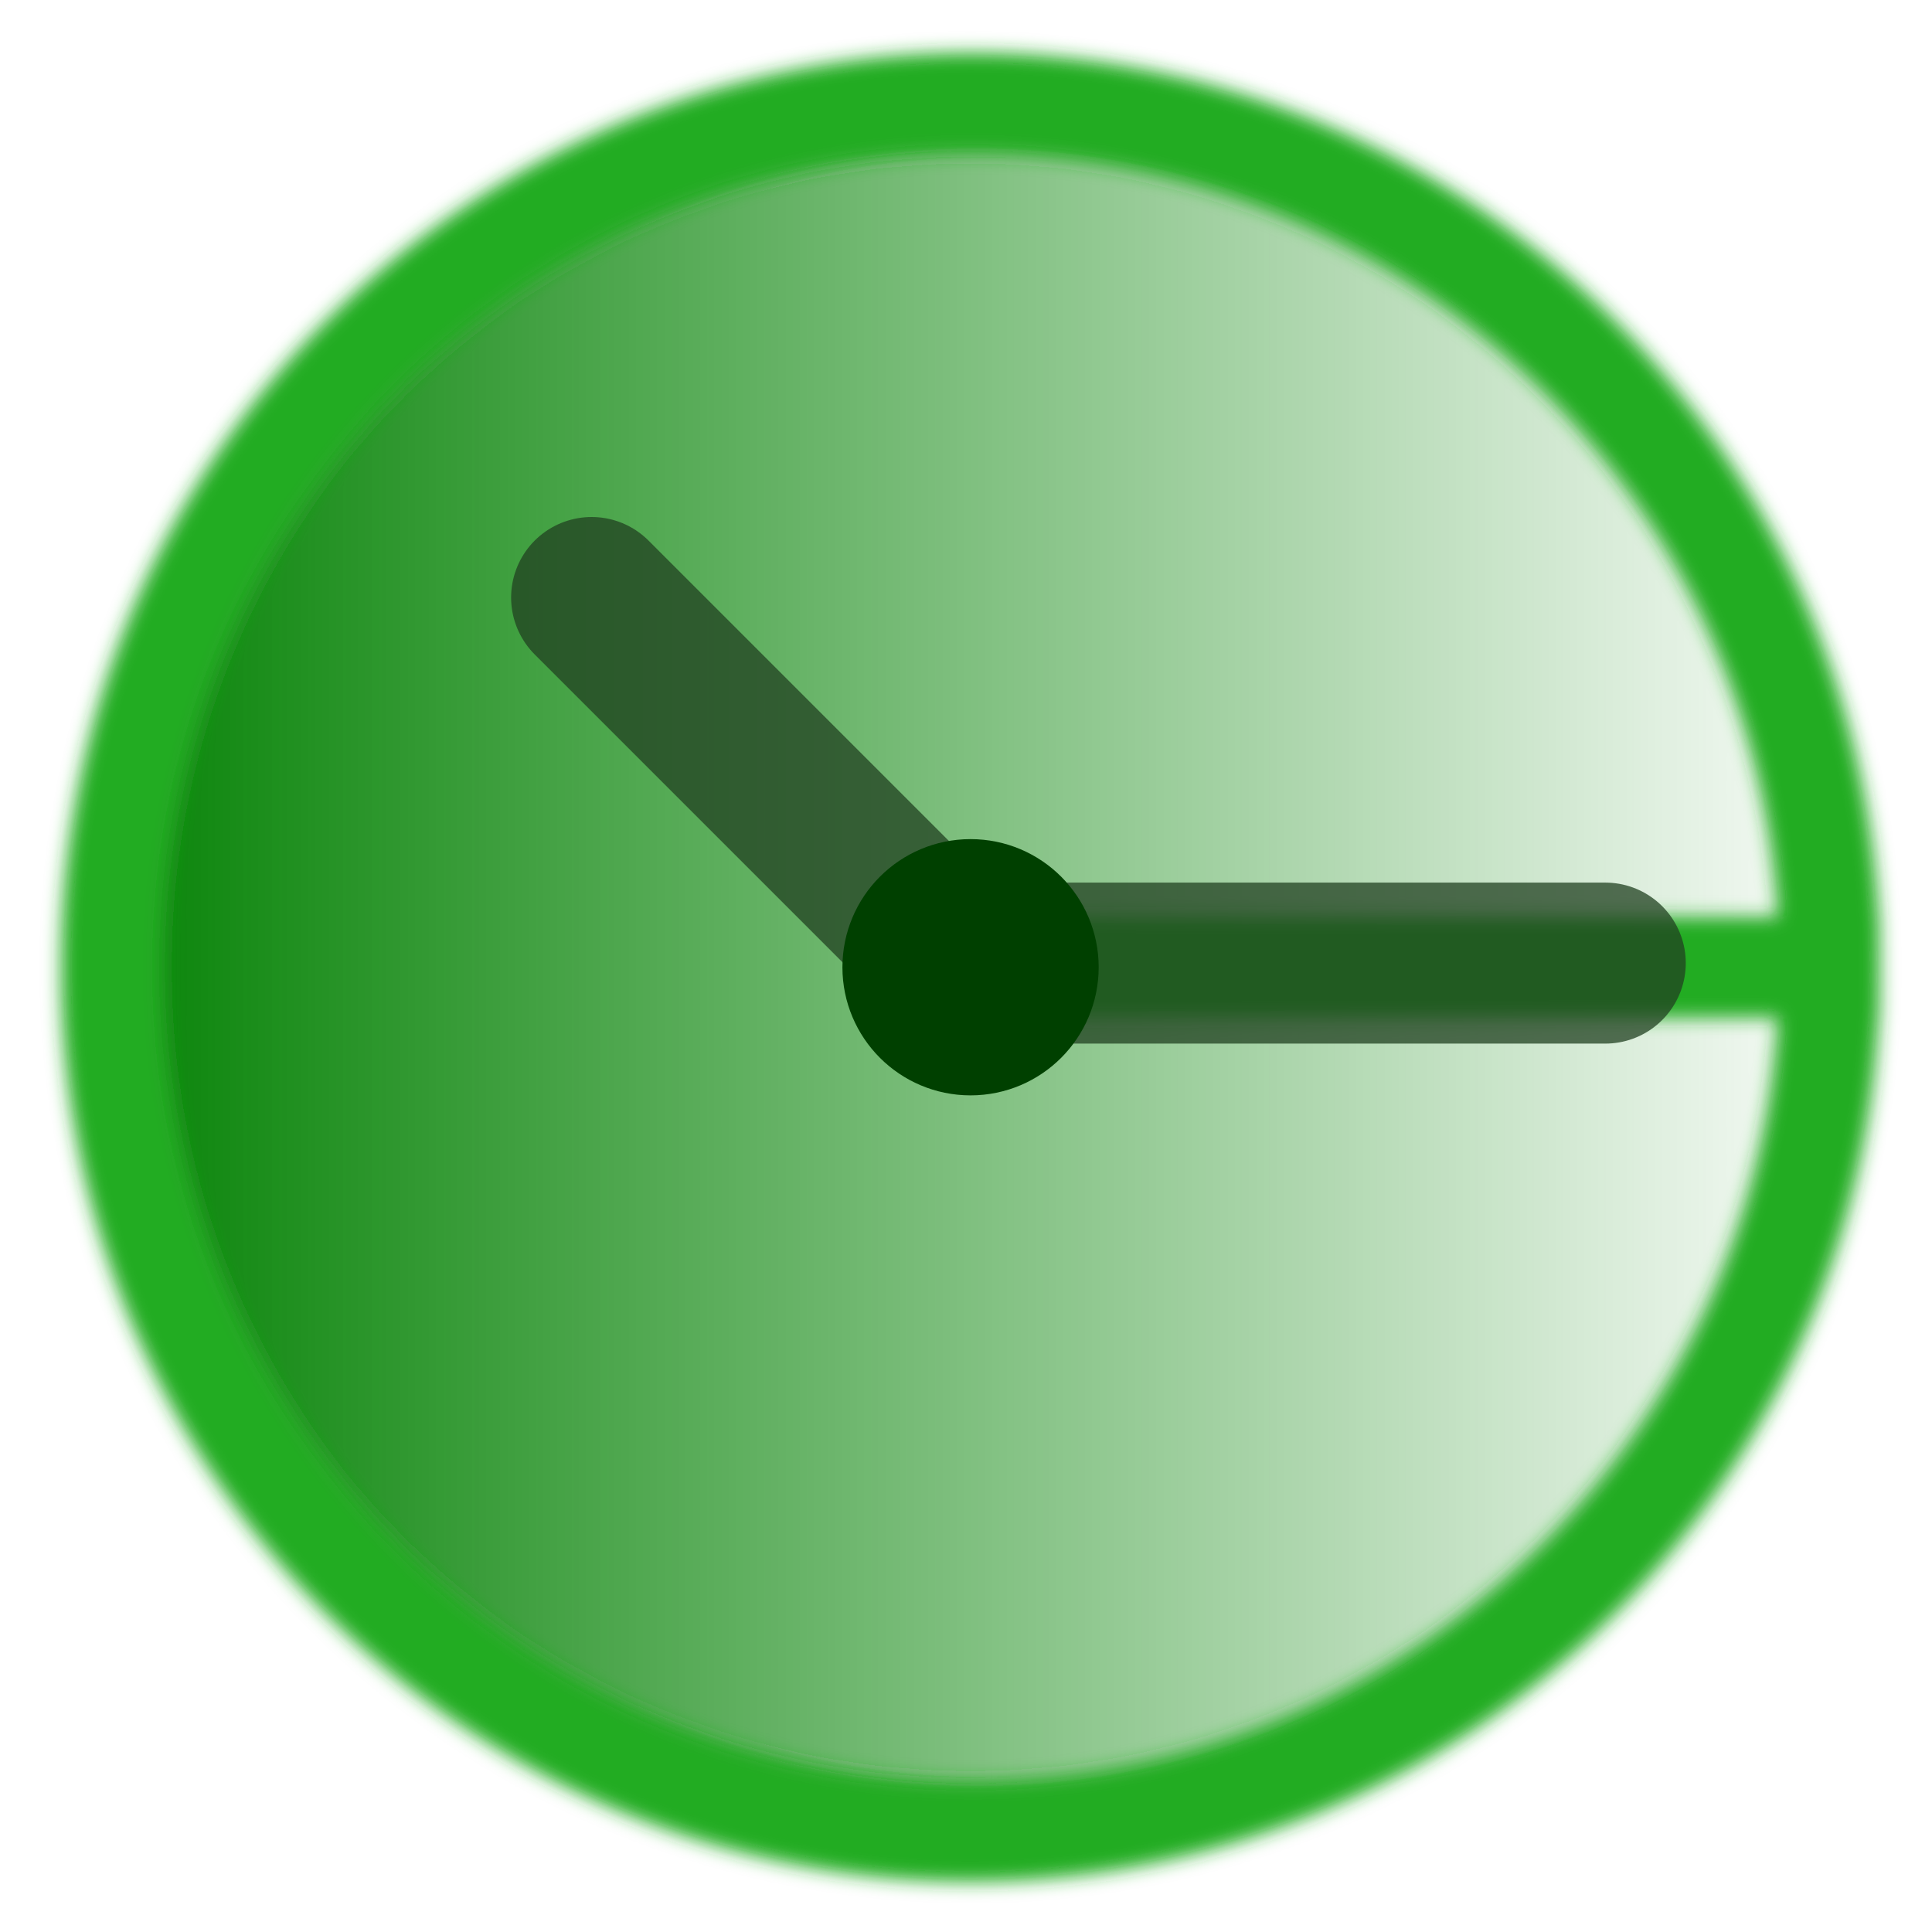
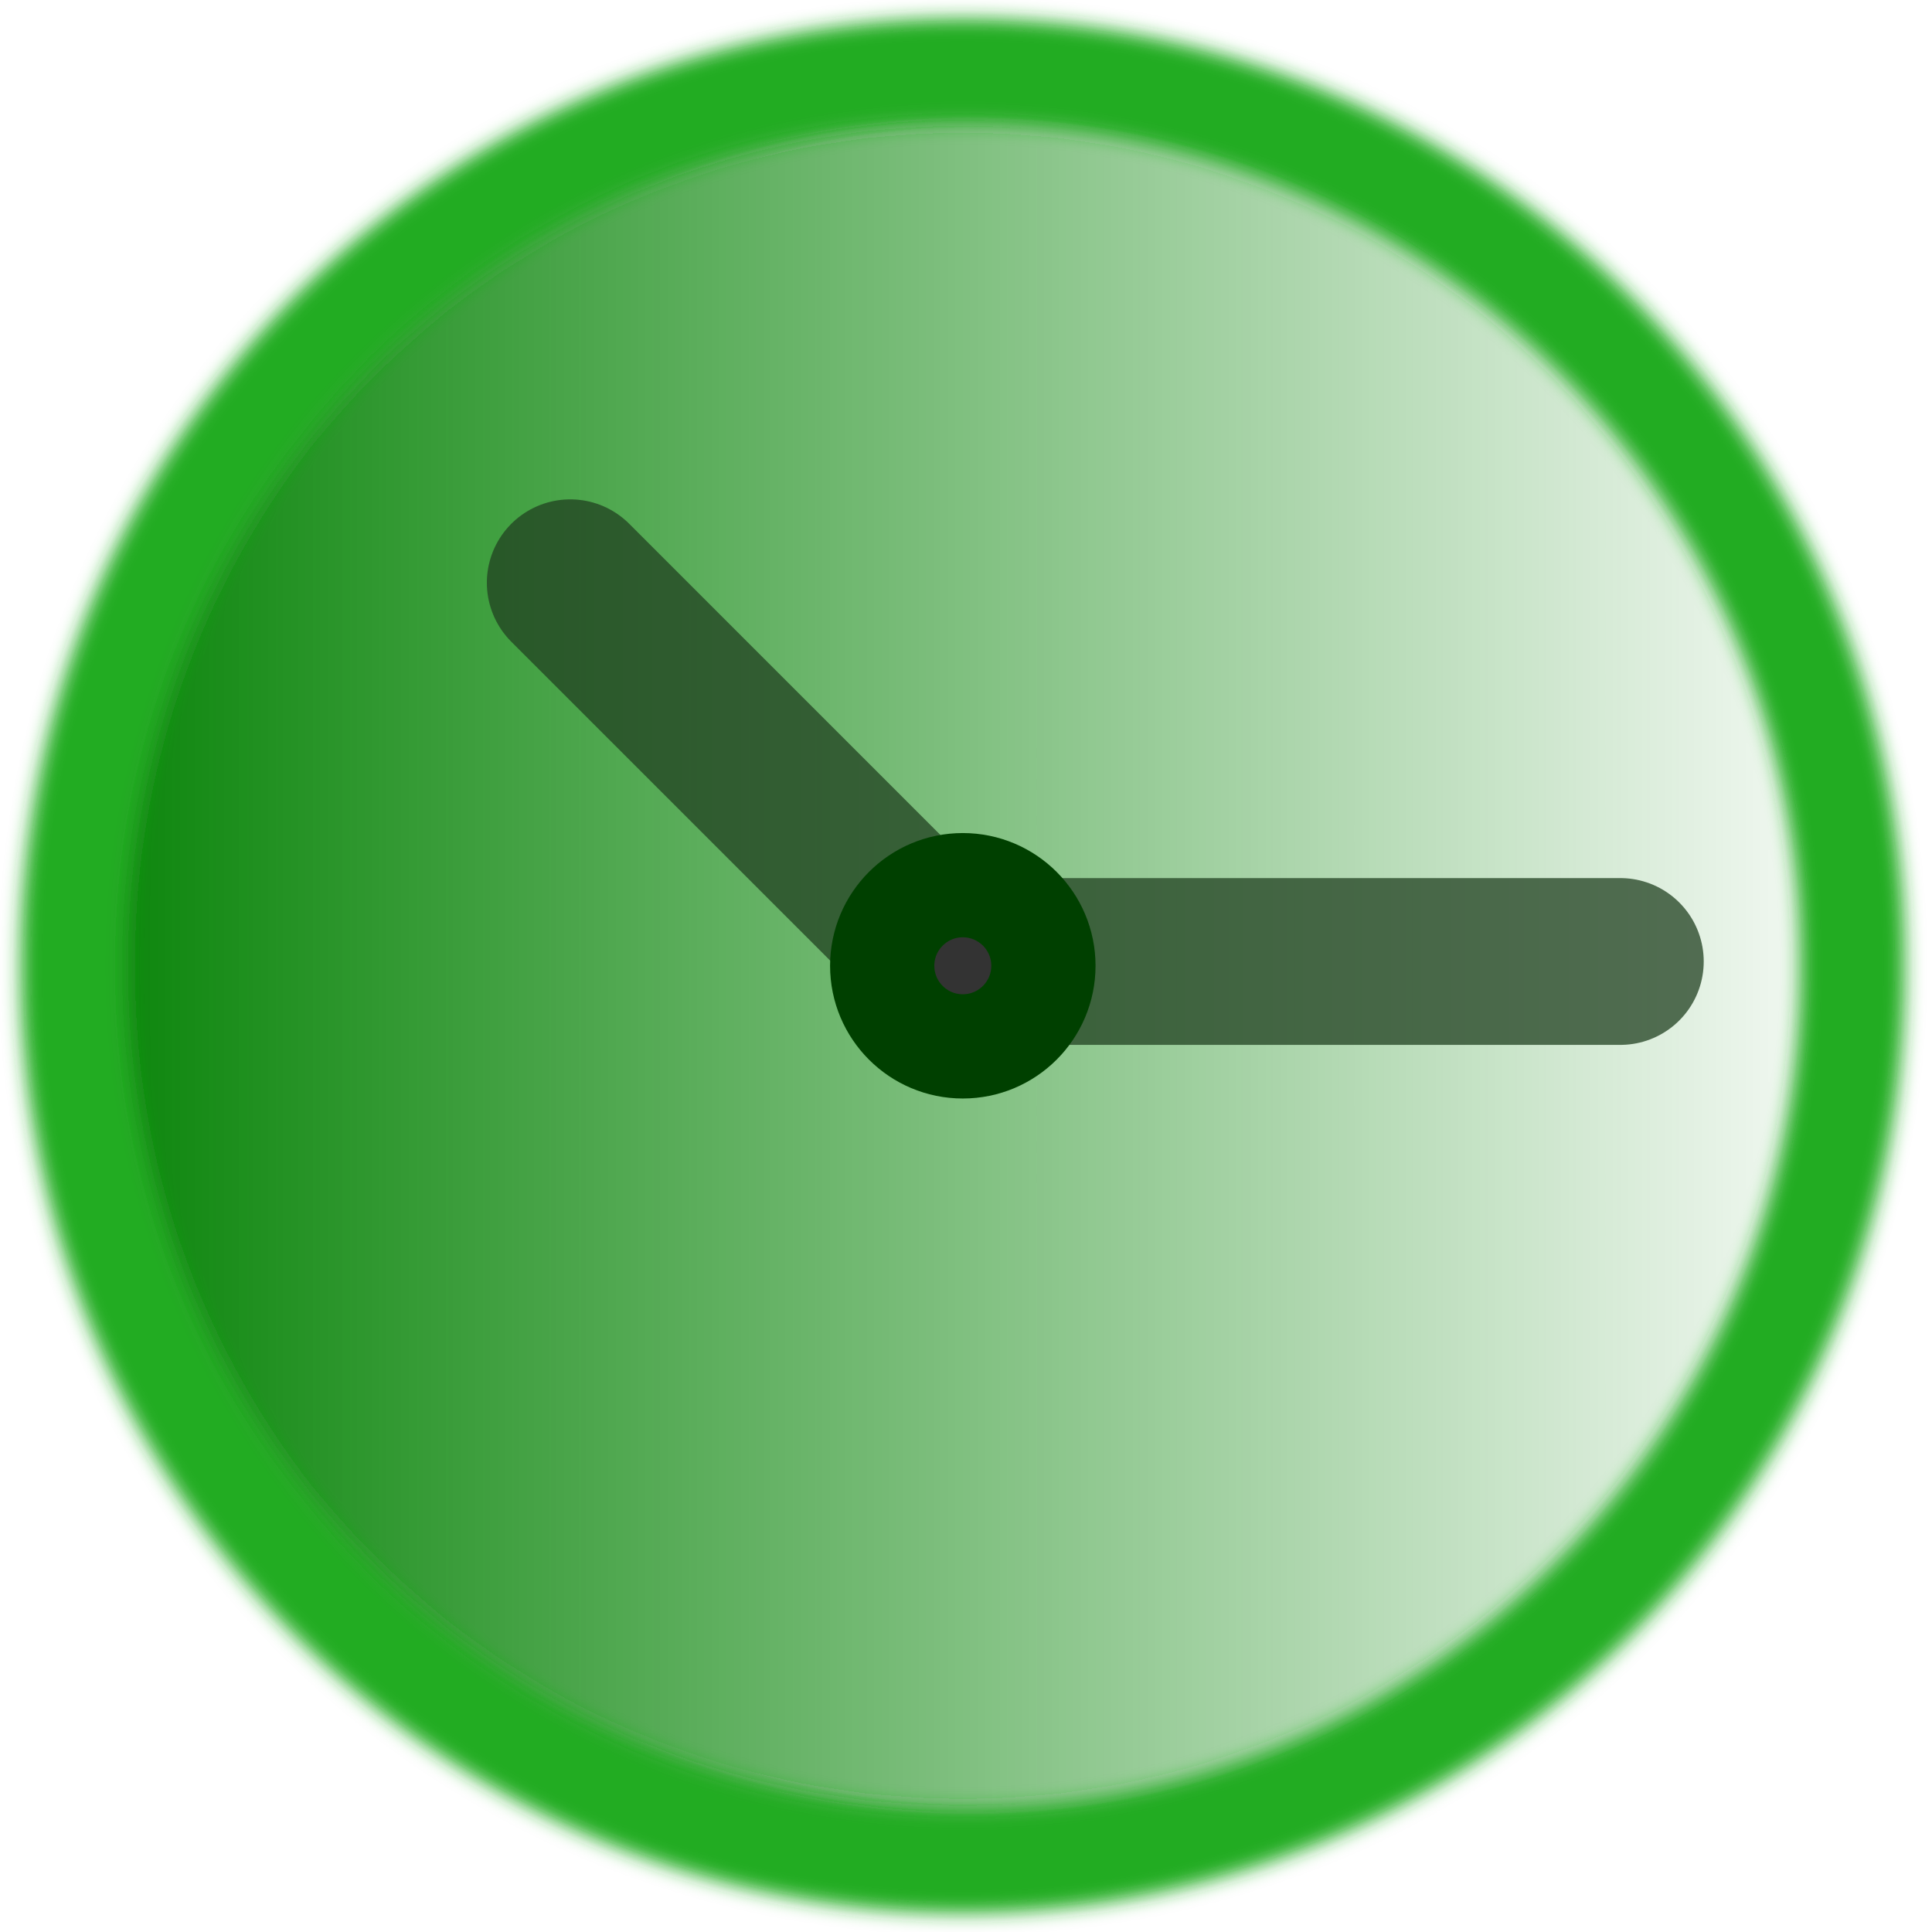
- <svg xmlns="http://www.w3.org/2000/svg" xmlns:xlink="http://www.w3.org/1999/xlink" height="60" id="svg1" version="1.0" width="60" x="0" y="0">
+ <svg xmlns="http://www.w3.org/2000/svg" xmlns:xlink="http://www.w3.org/1999/xlink" height="48" id="svg1" version="1.0" width="48" x="0" y="0">
  <defs id="defs3">
    <linearGradient id="linearGradient3171">
      <stop style="stop-color:#008000;stop-opacity:1;" offset="0" id="stop3173" />
      <stop style="stop-color:#008000;stop-opacity:0;" offset="1" id="stop3175" />
    </linearGradient>
    <linearGradient id="linearGradient1160">
      <stop id="stop1161" offset="0" style="stop-color:#000;stop-opacity:1;" />
      <stop id="stop1162" offset="1" style="stop-color:#fff;stop-opacity:1;" />
    </linearGradient>
    <linearGradient id="linearGradient1163" xlink:href="#linearGradient1160" />
    <linearGradient id="linearGradient1217" xlink:href="#linearGradient1160" />
    <linearGradient id="linearGradient1218" xlink:href="#linearGradient1160" />
    <linearGradient id="linearGradient1219" xlink:href="#linearGradient1160" />
    <linearGradient xlink:href="#linearGradient3171" id="linearGradient3177" x1="2.536" y1="36.967" x2="60.445" y2="36.967" gradientUnits="userSpaceOnUse" />
    <filter id="filter3223">
      <feGaussianBlur stdDeviation="0.29" id="feGaussianBlur3225" />
    </filter>
+     <linearGradient xlink:href="#linearGradient3171" id="linearGradient2401" gradientUnits="userSpaceOnUse" x1="2.536" y1="36.967" x2="60.445" y2="36.967" />
  </defs>
-   <path d="M 58.842 36.967 A 27.352 27.352 0 1 0 4.139,36.967 A 27.352 27.352 0 1 0 58.842 36.967 L 31.491 36.967 z" id="path741" style="font-size:12;fill:url(#linearGradient3177);fill-opacity:1;fill-rule:evenodd;stroke:#20ac20;stroke-width:3.205;stroke-dasharray:none;stroke-opacity:1;filter:url(#filter3223)" transform="matrix(0.975097,0,0,0.975097,-0.565379,-6.007321)" />
-   <path d="M 30.152,29.91 L 49.853,29.91" id="path743" style="opacity:0.75;fill:#008000;fill-opacity:0.75;fill-rule:evenodd;stroke:#204020;stroke-width:5;stroke-linecap:round;stroke-linejoin:round;stroke-dasharray:none;stroke-opacity:1" />
-   <path d="M 29.137,29.32 L 18.373,18.556" id="path744" style="opacity:0.75;fill:#008000;fill-opacity:1;fill-rule:evenodd;stroke:#204020;stroke-width:5;stroke-linecap:round;stroke-linejoin:round;stroke-dasharray:none;stroke-opacity:1" />
-   <path d="M 31.491 32.288 A 2.339 2.339 0 1 0 26.812,32.288 A 2.339 2.339 0 1 0 31.491 32.288 L 29.151 32.288 z" id="path742" style="font-size:12;fill:#333333;fill-opacity:1;fill-rule:evenodd;stroke:#004000;stroke-width:3.026;stroke-linejoin:round;stroke-linecap:round;stroke-opacity:1;stroke-dasharray:none" transform="matrix(1.032855,0,0,1.032855,3.193505e-2,-3.310159)" />
+   <g id="g2395" transform="matrix(0.8287466,0,0,0.8287466,-1.058814,-0.8999525)">
+     <path transform="matrix(0.975097,0,0,0.975097,-0.565379,-6.007321)" style="font-size:12px;fill:url(#linearGradient2401);fill-opacity:1;fill-rule:evenodd;stroke:#20ac20;stroke-width:3.205;stroke-dasharray:none;stroke-opacity:1;filter:url(#filter3223)" id="path741" d="M 58.842,36.967 A 27.352,27.352 0 1 1 4.139,36.967 A 27.352,27.352 0 1 1 58.842,36.967 z" />
+     <path style="opacity:0.75;fill:#008000;fill-opacity:0.75;fill-rule:evenodd;stroke:#204020;stroke-width:5;stroke-linecap:round;stroke-linejoin:round;stroke-dasharray:none;stroke-opacity:1" id="path743" d="M 30.152,29.91 L 49.853,29.91" />
+     <path style="opacity:0.75;fill:#008000;fill-opacity:1;fill-rule:evenodd;stroke:#204020;stroke-width:5;stroke-linecap:round;stroke-linejoin:round;stroke-dasharray:none;stroke-opacity:1" id="path744" d="M 29.137,29.32 L 18.373,18.556" />
+     <path transform="matrix(1.032855,0,0,1.032855,3.193505e-2,-3.310159)" style="font-size:12px;fill:#333333;fill-opacity:1;fill-rule:evenodd;stroke:#004000;stroke-width:3.026;stroke-linecap:round;stroke-linejoin:round;stroke-dasharray:none;stroke-opacity:1" id="path742" d="M 31.491,32.288 A 2.339,2.339 0 1 1 26.812,32.288 A 2.339,2.339 0 1 1 31.491,32.288 z" />
+   </g>
</svg>
